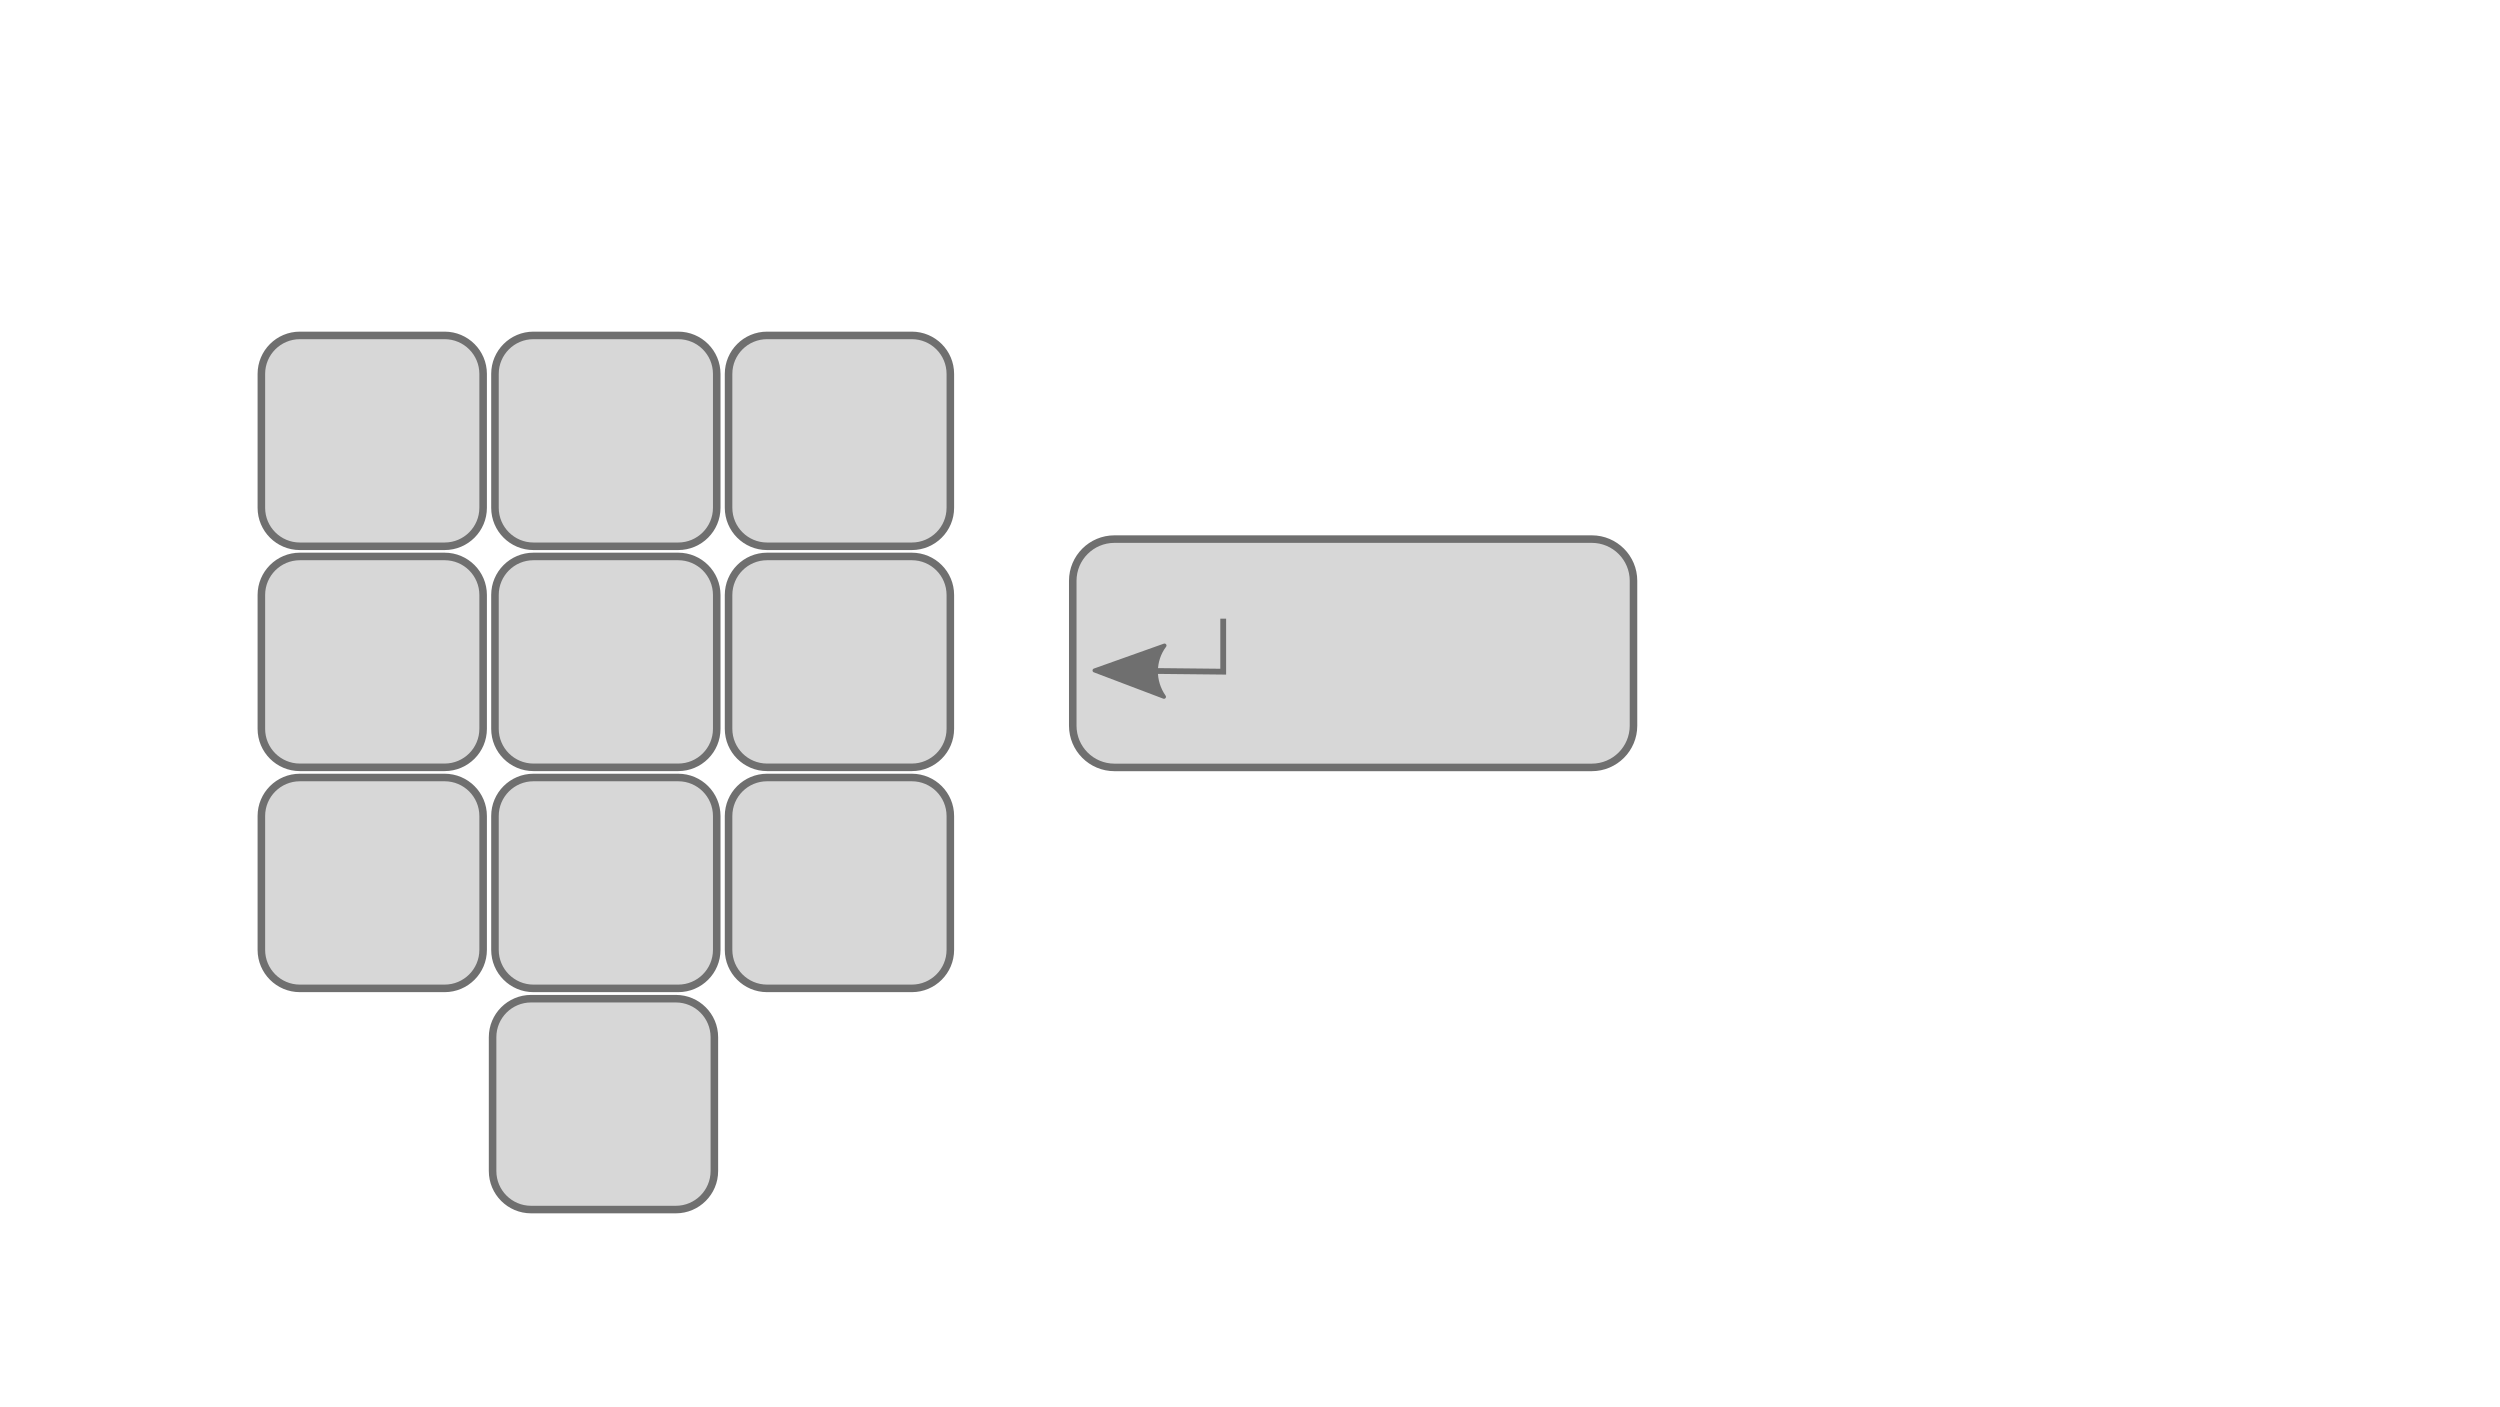
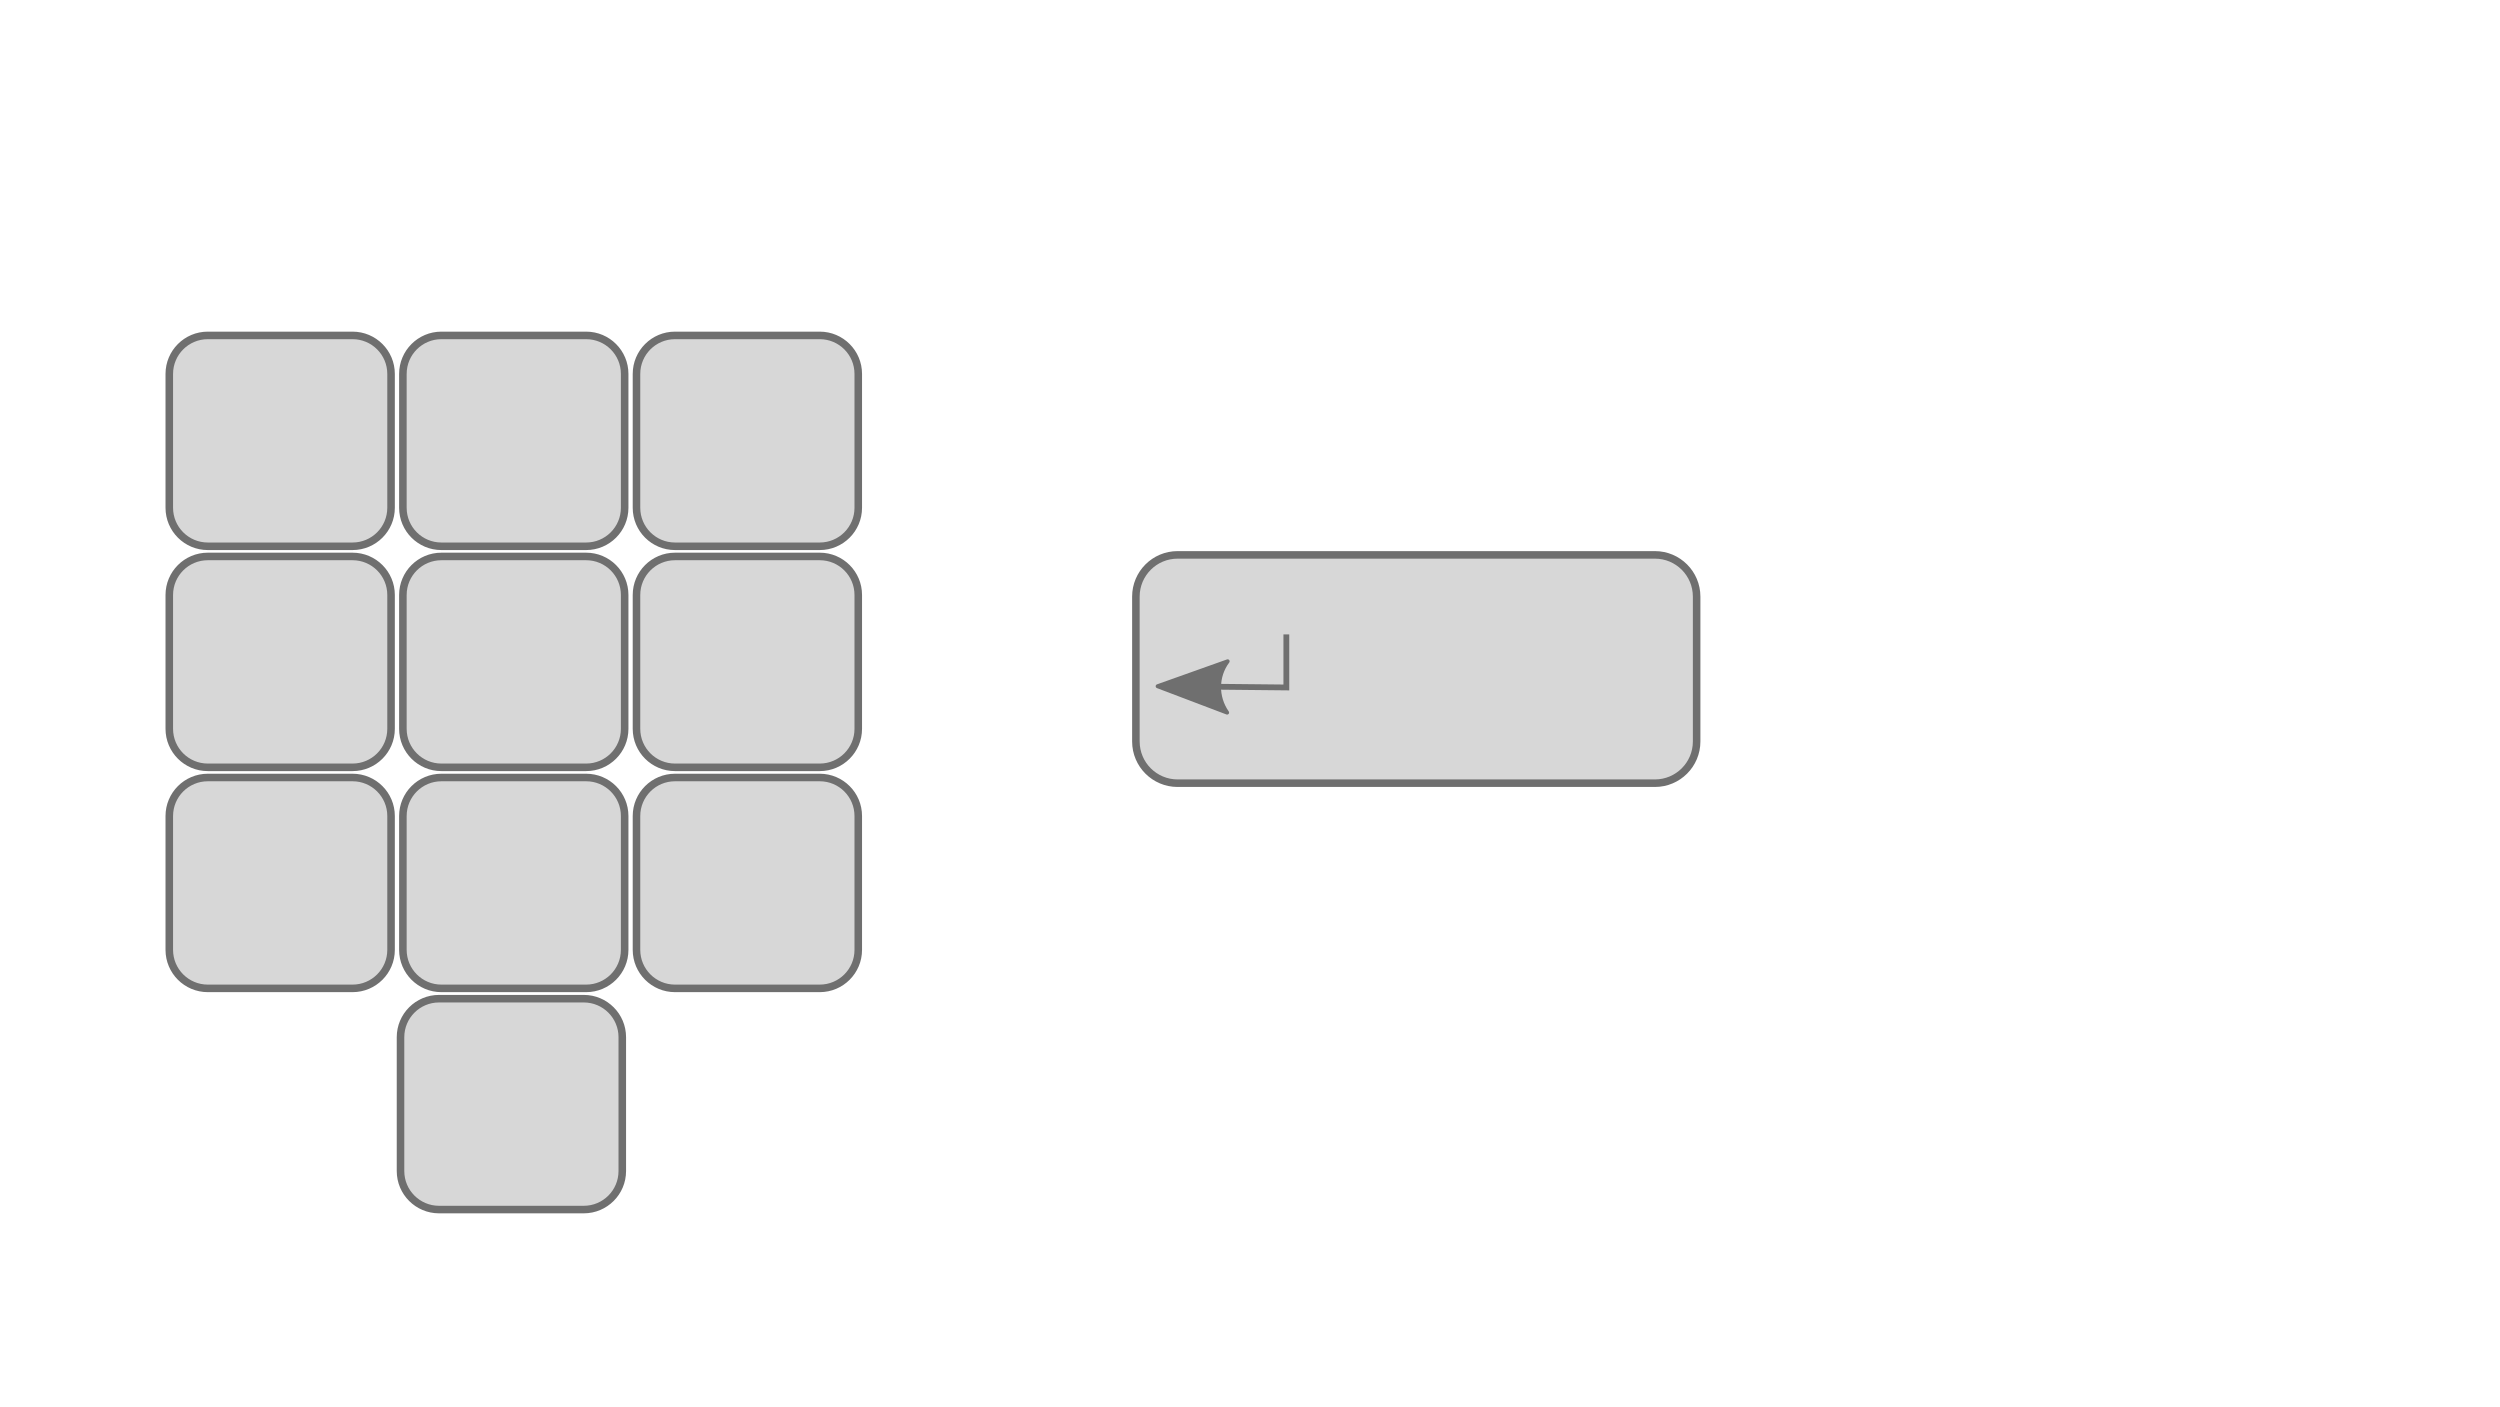
<svg xmlns="http://www.w3.org/2000/svg" width="1920px" height="1080px" viewBox="0 0 1920 1080" version="1.1" id="SVGRoot">
  <defs id="defs18">
    <marker orient="auto" refY="0.0" refX="0.0" id="Arrow2Lend" style="overflow:visible;">
      <path id="path4925" style="fill-rule:evenodd;stroke-width:0.625;stroke-linejoin:round;stroke:#6f6f6f;stroke-opacity:1;fill:#6f6f6f;fill-opacity:1" d="M 8.719,4.034 L -2.207,0.016 L 8.719,-4.002 C 6.973,-1.63 6.983,1.616 8.719,4.034 z " transform="scale(1.1) rotate(180) translate(1,0)" />
    </marker>
    <marker orient="auto" refY="0.0" refX="0.0" id="Arrow1Lend" style="overflow:visible;">
      <path id="path4907" d="M 0.0,0.0 L 5.0,-5.0 L -12.5,0.0 L 5.0,5.0 L 0.0,0.0 z " style="fill-rule:evenodd;stroke:#6f6f6f;stroke-width:1pt;stroke-opacity:1;fill:#6f6f6f;fill-opacity:1" transform="scale(0.8) rotate(180) translate(12.5,0)" />
    </marker>
    <marker orient="auto" refY="0.0" refX="0.0" id="Arrow1Lstart" style="overflow:visible">
      <path id="path4904" d="M 0.0,0.0 L 5.0,-5.0 L -12.5,0.0 L 5.0,5.0 L 0.0,0.0 z " style="fill-rule:evenodd;stroke:#6f6f6f;stroke-width:1pt;stroke-opacity:1;fill:#6f6f6f;fill-opacity:1" transform="scale(0.8) translate(12.5,0)" />
    </marker>
  </defs>
  <g id="layer1" />
-   <g id="layer2">
-     <g id="g4674" transform="matrix(0.5797154,0,0,0.5797154,82.37461,167.9475)">
+   <g id="layer2" style="display:inline">
+     <g id="g4674" transform="matrix(0.5797154,0,0,0.5797154,11.66393,167.9475)">
      <g transform="translate(20.73531,25.6226)" id="g905">
        <rect id="rect82" width="293.801" height="279.369" x="183.419" y="129.018" ry="51.026" style="fill:#d7d7d7;fill-opacity:1;stroke:#6f6f6f;stroke-width:10;stroke-miterlimit:4;stroke-dasharray:none;stroke-opacity:1" />
        <flowRoot xml:space="preserve" id="flowRoot892" style="font-style:normal;font-weight:normal;font-size:266.667px;line-height:1.25;font-family:sans-serif;text-align:center;letter-spacing:0px;word-spacing:0px;text-anchor:middle;fill:#6f6f6f;fill-opacity:1;stroke:none" transform="translate(-143.4417,-9.09137)">
          <flowRegion id="flowRegion894" style="font-size:266.667px;text-align:center;text-anchor:middle;fill:#6f6f6f;fill-opacity:1">
            <rect id="rect896" width="575.787" height="547.503" x="185.868" y="131.467" style="font-size:266.667px;text-align:center;text-anchor:middle;fill:#6f6f6f;fill-opacity:1" />
          </flowRegion>
          <flowPara id="flowPara898" style="font-size:266.667px;text-align:center;text-anchor:middle;fill:#6f6f6f;fill-opacity:1">7</flowPara>
        </flowRoot>
      </g>
      <g transform="translate(330.2077,25.6226)" id="g905-2">
        <rect id="rect82-0" width="293.801" height="279.369" x="183.419" y="129.018" ry="51.026" style="fill:#d7d7d7;fill-opacity:1;stroke:#6f6f6f;stroke-width:10;stroke-miterlimit:4;stroke-dasharray:none;stroke-opacity:1" />
        <flowRoot xml:space="preserve" id="flowRoot892-0" style="font-style:normal;font-weight:normal;font-size:266.667px;line-height:1.25;font-family:sans-serif;text-align:center;letter-spacing:0px;word-spacing:0px;text-anchor:middle;fill:#6f6f6f;fill-opacity:1;stroke:none" transform="translate(-143.4417,-9.09137)">
          <flowRegion id="flowRegion894-8" style="font-size:266.667px;text-align:center;text-anchor:middle;fill:#6f6f6f;fill-opacity:1">
            <rect id="rect896-6" width="575.787" height="547.503" x="185.868" y="131.467" style="font-size:266.667px;text-align:center;text-anchor:middle;fill:#6f6f6f;fill-opacity:1" />
          </flowRegion>
          <flowPara id="flowPara898-5" style="font-size:266.667px;text-align:center;text-anchor:middle;fill:#6f6f6f;fill-opacity:1">8</flowPara>
        </flowRoot>
      </g>
      <g transform="translate(639.6801,25.6226)" id="g905-27">
        <rect id="rect82-9" width="293.801" height="279.369" x="183.419" y="129.018" ry="51.026" style="fill:#d7d7d7;fill-opacity:1;stroke:#6f6f6f;stroke-width:10;stroke-miterlimit:4;stroke-dasharray:none;stroke-opacity:1" />
        <flowRoot xml:space="preserve" id="flowRoot892-9" style="font-style:normal;font-weight:normal;font-size:266.667px;line-height:1.25;font-family:sans-serif;text-align:center;letter-spacing:0px;word-spacing:0px;text-anchor:middle;fill:#6f6f6f;fill-opacity:1;stroke:none" transform="translate(-143.4417,-9.09137)">
          <flowRegion id="flowRegion894-4" style="font-size:266.667px;text-align:center;text-anchor:middle;fill:#6f6f6f;fill-opacity:1">
            <rect id="rect896-2" width="575.787" height="547.503" x="185.868" y="131.467" style="font-size:266.667px;text-align:center;text-anchor:middle;fill:#6f6f6f;fill-opacity:1" />
          </flowRegion>
          <flowPara id="flowPara898-1" style="font-size:266.667px;text-align:center;text-anchor:middle;fill:#6f6f6f;fill-opacity:1">9</flowPara>
        </flowRoot>
      </g>
    </g>
-     <g transform="matrix(0.5797154,0,0,0.5797154,82.37461,337.7099)" id="g4674-6">
+     <g transform="matrix(0.5797154,0,0,0.5797154,11.66393,337.7099)" id="g4674-6">
      <g transform="translate(20.73531,25.6226)" id="g905-7">
        <rect id="rect82-4" width="293.801" height="279.369" x="183.419" y="129.018" ry="51.026" style="fill:#d7d7d7;fill-opacity:1;stroke:#6f6f6f;stroke-width:10;stroke-miterlimit:4;stroke-dasharray:none;stroke-opacity:1" />
        <flowRoot xml:space="preserve" id="flowRoot892-1" style="font-style:normal;font-weight:normal;font-size:266.667px;line-height:1.25;font-family:sans-serif;text-align:center;letter-spacing:0px;word-spacing:0px;text-anchor:middle;fill:#6f6f6f;fill-opacity:1;stroke:none" transform="translate(-143.4417,-9.09137)">
          <flowRegion id="flowRegion894-1" style="font-size:266.667px;text-align:center;text-anchor:middle;fill:#6f6f6f;fill-opacity:1">
            <rect id="rect896-1" width="575.787" height="547.503" x="185.868" y="131.467" style="font-size:266.667px;text-align:center;text-anchor:middle;fill:#6f6f6f;fill-opacity:1" />
          </flowRegion>
          <flowPara id="flowPara898-8" style="font-size:266.667px;text-align:center;text-anchor:middle;fill:#6f6f6f;fill-opacity:1">4</flowPara>
        </flowRoot>
      </g>
      <g transform="translate(330.2077,25.6226)" id="g905-2-3">
        <rect id="rect82-0-3" width="293.801" height="279.369" x="183.419" y="129.018" ry="51.026" style="fill:#d7d7d7;fill-opacity:1;stroke:#6f6f6f;stroke-width:10;stroke-miterlimit:4;stroke-dasharray:none;stroke-opacity:1" />
        <flowRoot xml:space="preserve" id="flowRoot892-0-9" style="font-style:normal;font-weight:normal;font-size:266.667px;line-height:1.25;font-family:sans-serif;text-align:center;letter-spacing:0px;word-spacing:0px;text-anchor:middle;fill:#6f6f6f;fill-opacity:1;stroke:none" transform="translate(-143.4417,-9.09137)">
          <flowRegion id="flowRegion894-8-6" style="font-size:266.667px;text-align:center;text-anchor:middle;fill:#6f6f6f;fill-opacity:1">
            <rect id="rect896-6-4" width="575.787" height="547.503" x="185.868" y="131.467" style="font-size:266.667px;text-align:center;text-anchor:middle;fill:#6f6f6f;fill-opacity:1" />
          </flowRegion>
          <flowPara id="flowPara898-5-1" style="font-size:266.667px;text-align:center;text-anchor:middle;fill:#6f6f6f;fill-opacity:1">5</flowPara>
        </flowRoot>
      </g>
      <g transform="translate(639.6801,25.6226)" id="g905-27-0">
        <rect id="rect82-9-7" width="293.801" height="279.369" x="183.419" y="129.018" ry="51.026" style="fill:#d7d7d7;fill-opacity:1;stroke:#6f6f6f;stroke-width:10;stroke-miterlimit:4;stroke-dasharray:none;stroke-opacity:1" />
        <flowRoot xml:space="preserve" id="flowRoot892-9-6" style="font-style:normal;font-weight:normal;font-size:266.667px;line-height:1.25;font-family:sans-serif;text-align:center;letter-spacing:0px;word-spacing:0px;text-anchor:middle;fill:#6f6f6f;fill-opacity:1;stroke:none" transform="translate(-143.4417,-9.09137)">
          <flowRegion id="flowRegion894-4-7" style="font-size:266.667px;text-align:center;text-anchor:middle;fill:#6f6f6f;fill-opacity:1">
            <rect id="rect896-2-0" width="575.787" height="547.503" x="185.868" y="131.467" style="font-size:266.667px;text-align:center;text-anchor:middle;fill:#6f6f6f;fill-opacity:1" />
          </flowRegion>
          <flowPara id="flowPara898-1-8" style="font-size:266.667px;text-align:center;text-anchor:middle;fill:#6f6f6f;fill-opacity:1">6</flowPara>
        </flowRoot>
      </g>
    </g>
-     <g id="g905-28" transform="matrix(0.5797154,0,0,0.5797154,94.39519,522.3261)">
+     <g id="g905-28" transform="matrix(0.5797154,0,0,0.5797154,23.68451,522.3261)">
      <rect style="fill:#d7d7d7;fill-opacity:1;stroke:#6f6f6f;stroke-width:10;stroke-miterlimit:4;stroke-dasharray:none;stroke-opacity:1" ry="51.026" y="129.018" x="183.419" height="279.369" width="293.801" id="rect82-1" />
      <flowRoot transform="translate(-143.4417,-9.09137)" style="font-style:normal;font-weight:normal;font-size:266.667px;line-height:1.25;font-family:sans-serif;text-align:center;letter-spacing:0px;word-spacing:0px;text-anchor:middle;fill:#6f6f6f;fill-opacity:1;stroke:none" id="flowRoot892-19" xml:space="preserve">
        <flowRegion style="font-size:266.667px;text-align:center;text-anchor:middle;fill:#6f6f6f;fill-opacity:1" id="flowRegion894-0">
          <rect style="font-size:266.667px;text-align:center;text-anchor:middle;fill:#6f6f6f;fill-opacity:1" y="131.467" x="185.868" height="547.503" width="575.787" id="rect896-18" />
        </flowRegion>
        <flowPara style="font-size:266.667px;text-align:center;text-anchor:middle;fill:#6f6f6f;fill-opacity:1" id="flowPara898-2">1</flowPara>
      </flowRoot>
    </g>
-     <g id="g905-2-9" transform="matrix(0.5797154,0,0,0.5797154,273.8011,522.3261)">
+     <g id="g905-2-9" transform="matrix(0.5797154,0,0,0.5797154,203.0904,522.3261)">
      <rect style="fill:#d7d7d7;fill-opacity:1;stroke:#6f6f6f;stroke-width:10;stroke-miterlimit:4;stroke-dasharray:none;stroke-opacity:1" ry="51.026" y="129.018" x="183.419" height="279.369" width="293.801" id="rect82-0-2" />
      <flowRoot transform="translate(-143.4417,-9.09137)" style="font-style:normal;font-weight:normal;font-size:266.667px;line-height:1.25;font-family:sans-serif;text-align:center;letter-spacing:0px;word-spacing:0px;text-anchor:middle;fill:#6f6f6f;fill-opacity:1;stroke:none" id="flowRoot892-0-94" xml:space="preserve">
        <flowRegion style="font-size:266.667px;text-align:center;text-anchor:middle;fill:#6f6f6f;fill-opacity:1" id="flowRegion894-8-4">
          <rect style="font-size:266.667px;text-align:center;text-anchor:middle;fill:#6f6f6f;fill-opacity:1" y="131.467" x="185.868" height="547.503" width="575.787" id="rect896-6-6" />
        </flowRegion>
        <flowPara style="font-size:266.667px;text-align:center;text-anchor:middle;fill:#6f6f6f;fill-opacity:1" id="flowPara898-5-9">2</flowPara>
      </flowRoot>
    </g>
-     <g id="g905-27-1" transform="matrix(0.5797154,0,0,0.5797154,453.207,522.3261)">
+     <g id="g905-27-1" transform="matrix(0.5797154,0,0,0.5797154,382.4963,522.3261)">
      <rect style="fill:#d7d7d7;fill-opacity:1;stroke:#6f6f6f;stroke-width:10;stroke-miterlimit:4;stroke-dasharray:none;stroke-opacity:1" ry="51.026" y="129.018" x="183.419" height="279.369" width="293.801" id="rect82-9-75" />
      <flowRoot transform="translate(-143.4417,-9.09137)" style="font-style:normal;font-weight:normal;font-size:266.667px;line-height:1.25;font-family:sans-serif;text-align:center;letter-spacing:0px;word-spacing:0px;text-anchor:middle;fill:#6f6f6f;fill-opacity:1;stroke:none" id="flowRoot892-9-60" xml:space="preserve">
        <flowRegion style="font-size:266.667px;text-align:center;text-anchor:middle;fill:#6f6f6f;fill-opacity:1" id="flowRegion894-4-77">
          <rect style="font-size:266.667px;text-align:center;text-anchor:middle;fill:#6f6f6f;fill-opacity:1" y="131.467" x="185.868" height="547.503" width="575.787" id="rect896-2-1" />
        </flowRegion>
        <flowPara style="font-size:266.667px;text-align:center;text-anchor:middle;fill:#6f6f6f;fill-opacity:1" id="flowPara898-1-9">3</flowPara>
      </flowRoot>
    </g>
    <g id="g905-28-3" transform="matrix(0.6506297,0,0,0.6506297,268.9472,654.6564)">
-       <g id="g4870" transform="matrix(0.8910066,0,0,0.8910066,4.658539,57.69549)">
+       <g id="g4870" transform="matrix(0.8910066,0,0,0.8910066,-104.0218,57.69549)">
        <rect id="rect82-1-4" width="293.801" height="279.369" x="183.419" y="129.018" ry="51.026" style="fill:#d7d7d7;fill-opacity:1;stroke:#6f6f6f;stroke-width:10;stroke-miterlimit:4;stroke-dasharray:none;stroke-opacity:1" />
        <flowRoot xml:space="preserve" id="flowRoot892-19-2" style="font-style:normal;font-weight:normal;font-size:266.667px;line-height:1.25;font-family:sans-serif;text-align:center;letter-spacing:0px;word-spacing:0px;text-anchor:middle;fill:#6f6f6f;fill-opacity:1;stroke:none" transform="translate(-143.4417,-9.09137)">
          <flowRegion id="flowRegion894-0-4" style="font-size:266.667px;text-align:center;text-anchor:middle;fill:#6f6f6f;fill-opacity:1">
            <rect id="rect896-18-1" width="575.787" height="547.503" x="185.868" y="131.467" style="font-size:266.667px;text-align:center;text-anchor:middle;fill:#6f6f6f;fill-opacity:1" />
          </flowRegion>
          <flowPara id="flowPara898-2-0" style="font-size:266.667px;text-align:center;text-anchor:middle;fill:#6f6f6f;fill-opacity:1">0</flowPara>
        </flowRoot>
      </g>
      <g id="g4870-3" transform="translate(510.7978,-68.31337)">
-         <g id="g6534" transform="matrix(0.8910066,0,0,0.8910066,-128.4552,87.08025)">
+         <g id="g6534" transform="matrix(0.8910066,0,0,0.8910066,-53.93149,105.7112)">
          <g transform="translate(339.9631,-570.3151)" id="g4870-4">
            <rect style="fill:#d7d7d7;fill-opacity:1;stroke:#6f6f6f;stroke-width:9.99;stroke-miterlimit:4;stroke-dasharray:none;stroke-opacity:1" ry="55.244" y="134.174" x="188.172" height="302.465" width="742.858" id="rect82-1-4-3" />
            <flowRoot transform="translate(-143.4417,-9.09137)" style="font-style:normal;font-weight:normal;font-size:266.667px;line-height:1.25;font-family:sans-serif;text-align:center;letter-spacing:0px;word-spacing:0px;text-anchor:middle;fill:#6f6f6f;fill-opacity:1;stroke:none" id="flowRoot892-19-2-5" xml:space="preserve">
              <flowRegion style="font-size:266.667px;text-align:center;text-anchor:middle;fill:#6f6f6f;fill-opacity:1" id="flowRegion894-0-4-0">
                <rect style="font-size:266.667px;text-align:center;text-anchor:middle;fill:#6f6f6f;fill-opacity:1" y="131.467" x="185.868" height="547.503" width="575.787" id="rect896-18-1-8" />
              </flowRegion>
              <flowPara style="font-size:266.667px;text-align:center;text-anchor:middle;fill:#6f6f6f;fill-opacity:1" id="flowPara898-2-0-8">Enter</flowPara>
            </flowRoot>
            <path id="path4902" d="m 387.493,239.544 v 70.262 l -160.284,-1.647" style="fill:none;stroke:#6f6f6f;stroke-width:7.685;stroke-linecap:butt;stroke-linejoin:miter;stroke-miterlimit:3.5;stroke-dasharray:none;stroke-opacity:1;marker-end:url(#Arrow2Lend)" />
          </g>
          <flowRoot transform="translate(379.7767,-595.9654)" style="font-style:normal;font-weight:normal;font-size:266.667px;line-height:1.25;font-family:sans-serif;text-align:center;letter-spacing:0px;word-spacing:0px;text-anchor:middle;fill:#6f6f6f;fill-opacity:1;stroke:none" id="flowRoot892-19-2-8" xml:space="preserve">
            <flowRegion style="font-size:266.667px;text-align:center;text-anchor:middle;fill:#6f6f6f;fill-opacity:1" id="flowRegion894-0-4-8">
              <rect style="font-size:266.667px;text-align:center;text-anchor:middle;fill:#6f6f6f;fill-opacity:1" y="131.467" x="185.868" height="533.529" width="850.593" id="rect896-18-1-5" />
            </flowRegion>
            <flowPara style="font-size:184.437px;text-align:center;text-anchor:middle;fill:#6f6f6f;fill-opacity:1" id="flowPara898-2-0-5">Enter</flowPara>
          </flowRoot>
        </g>
      </g>
    </g>
  </g>
</svg>
